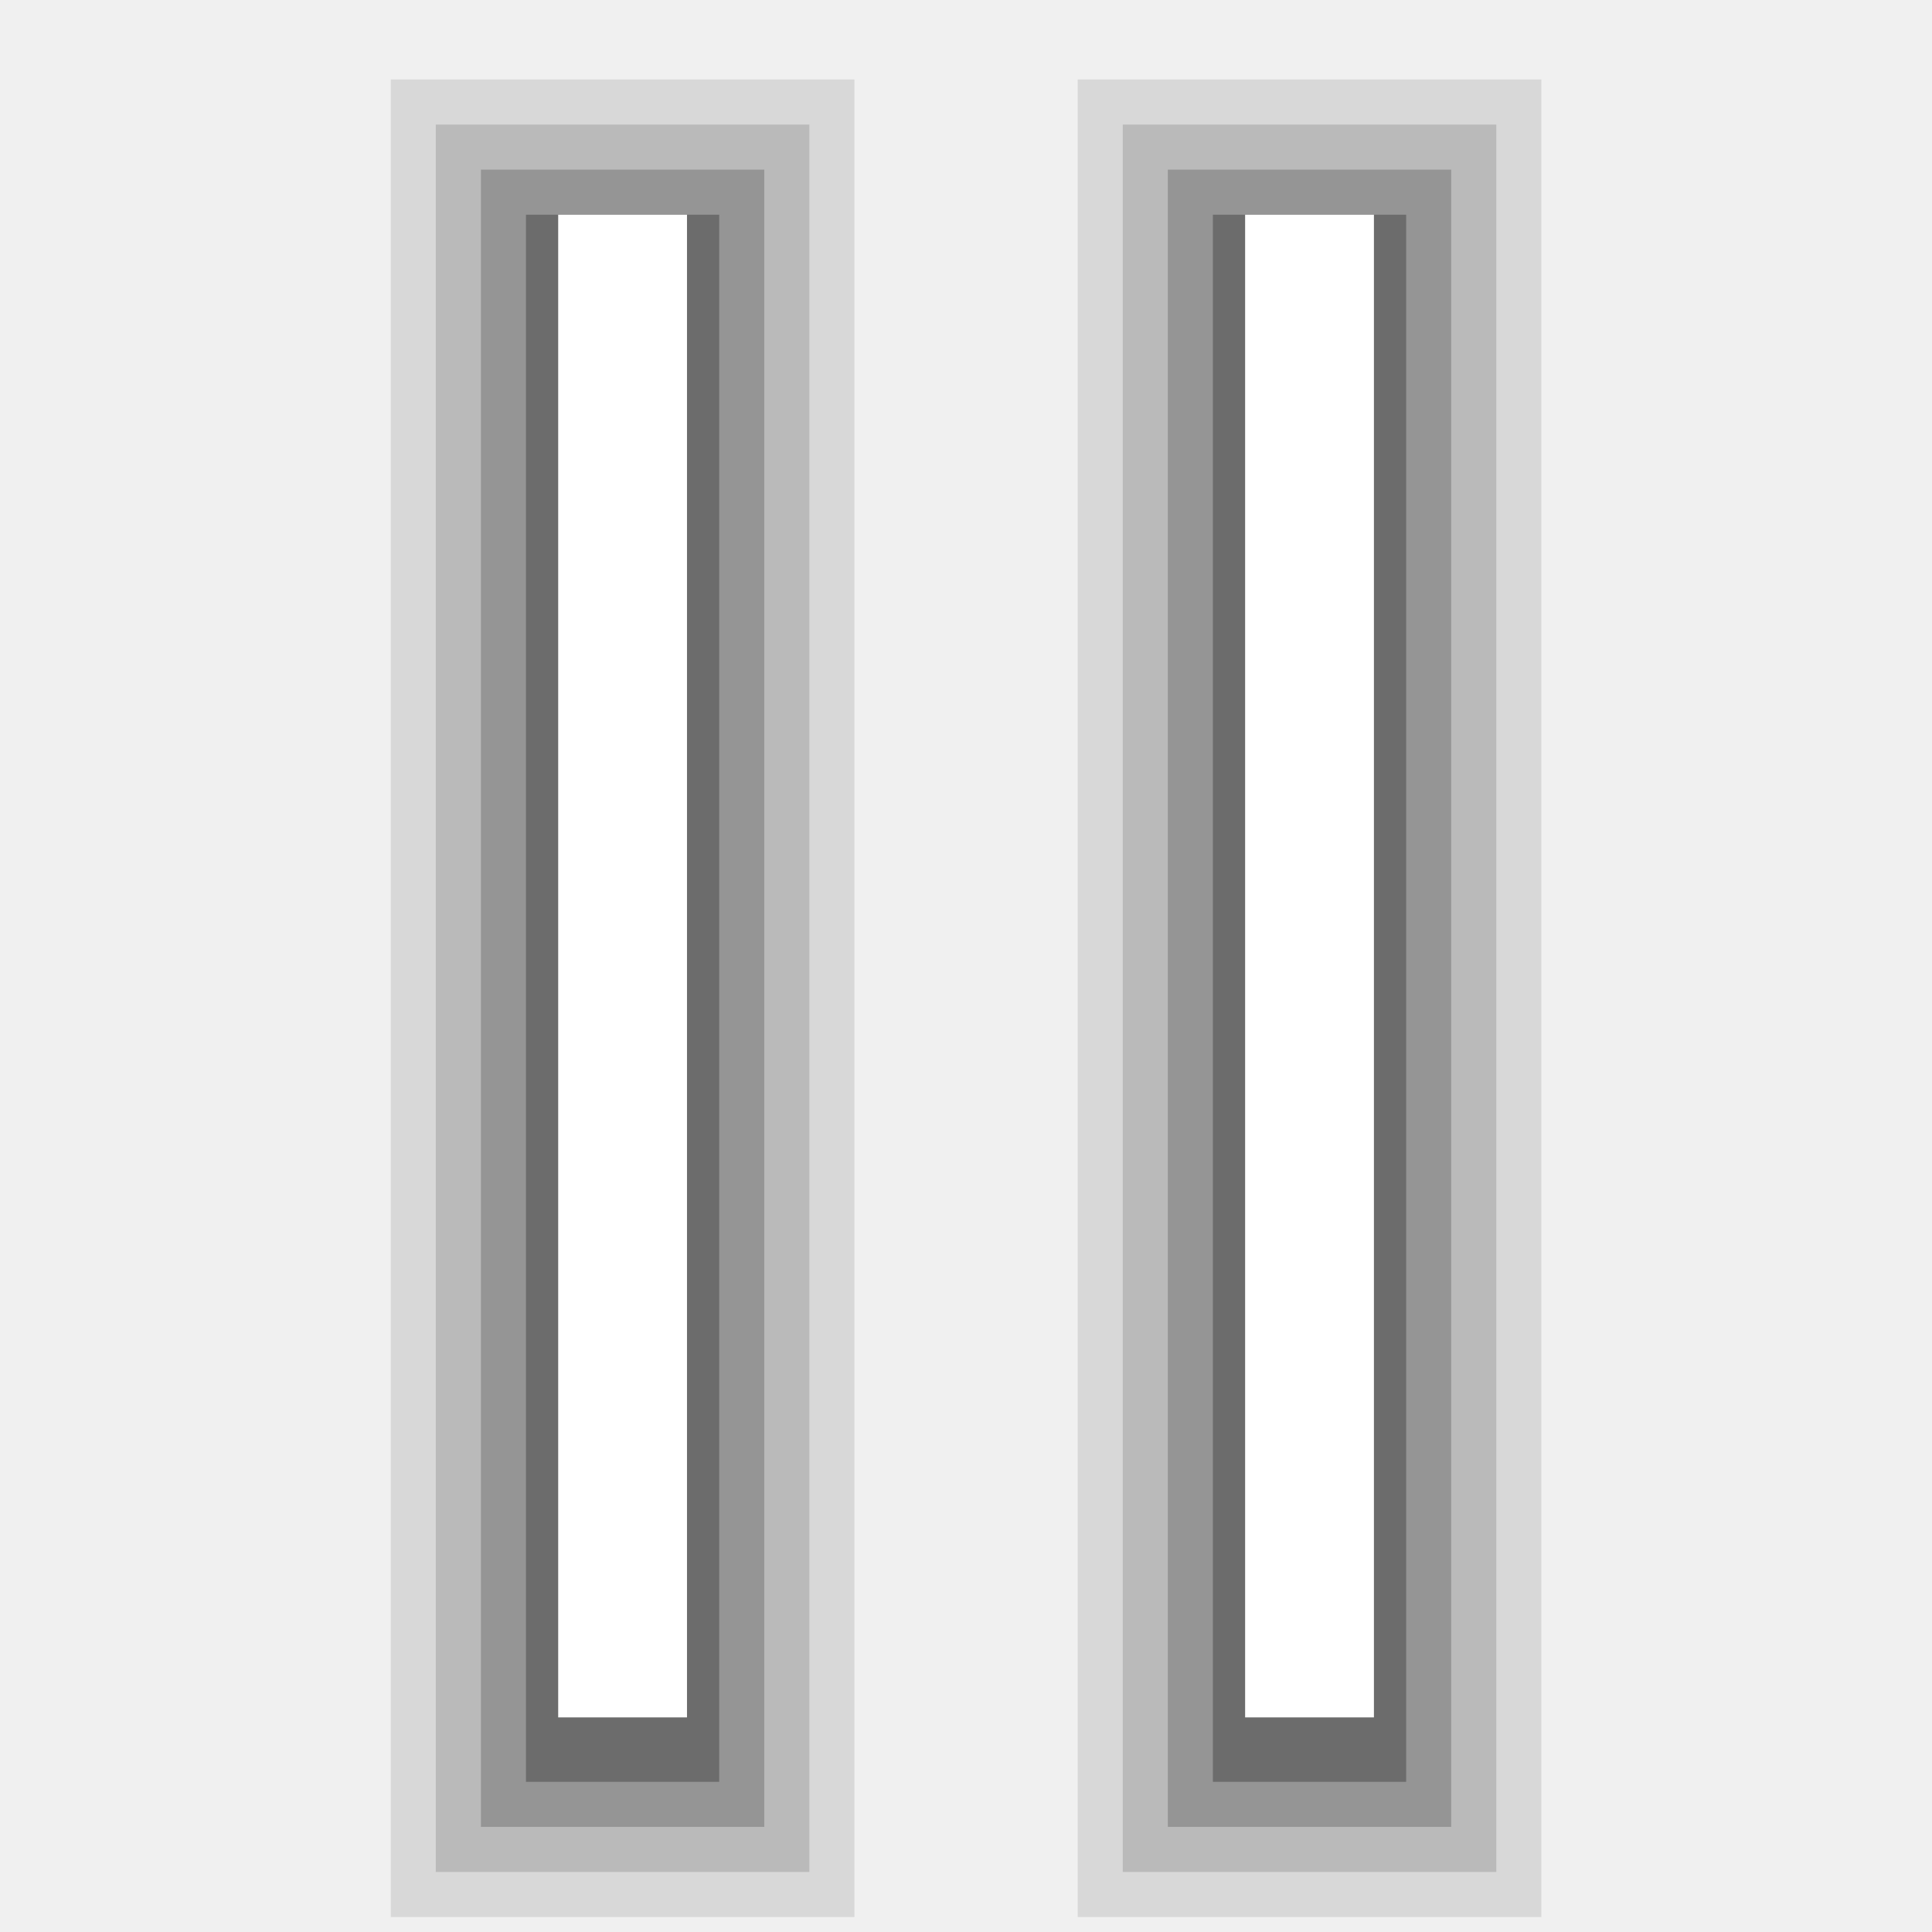
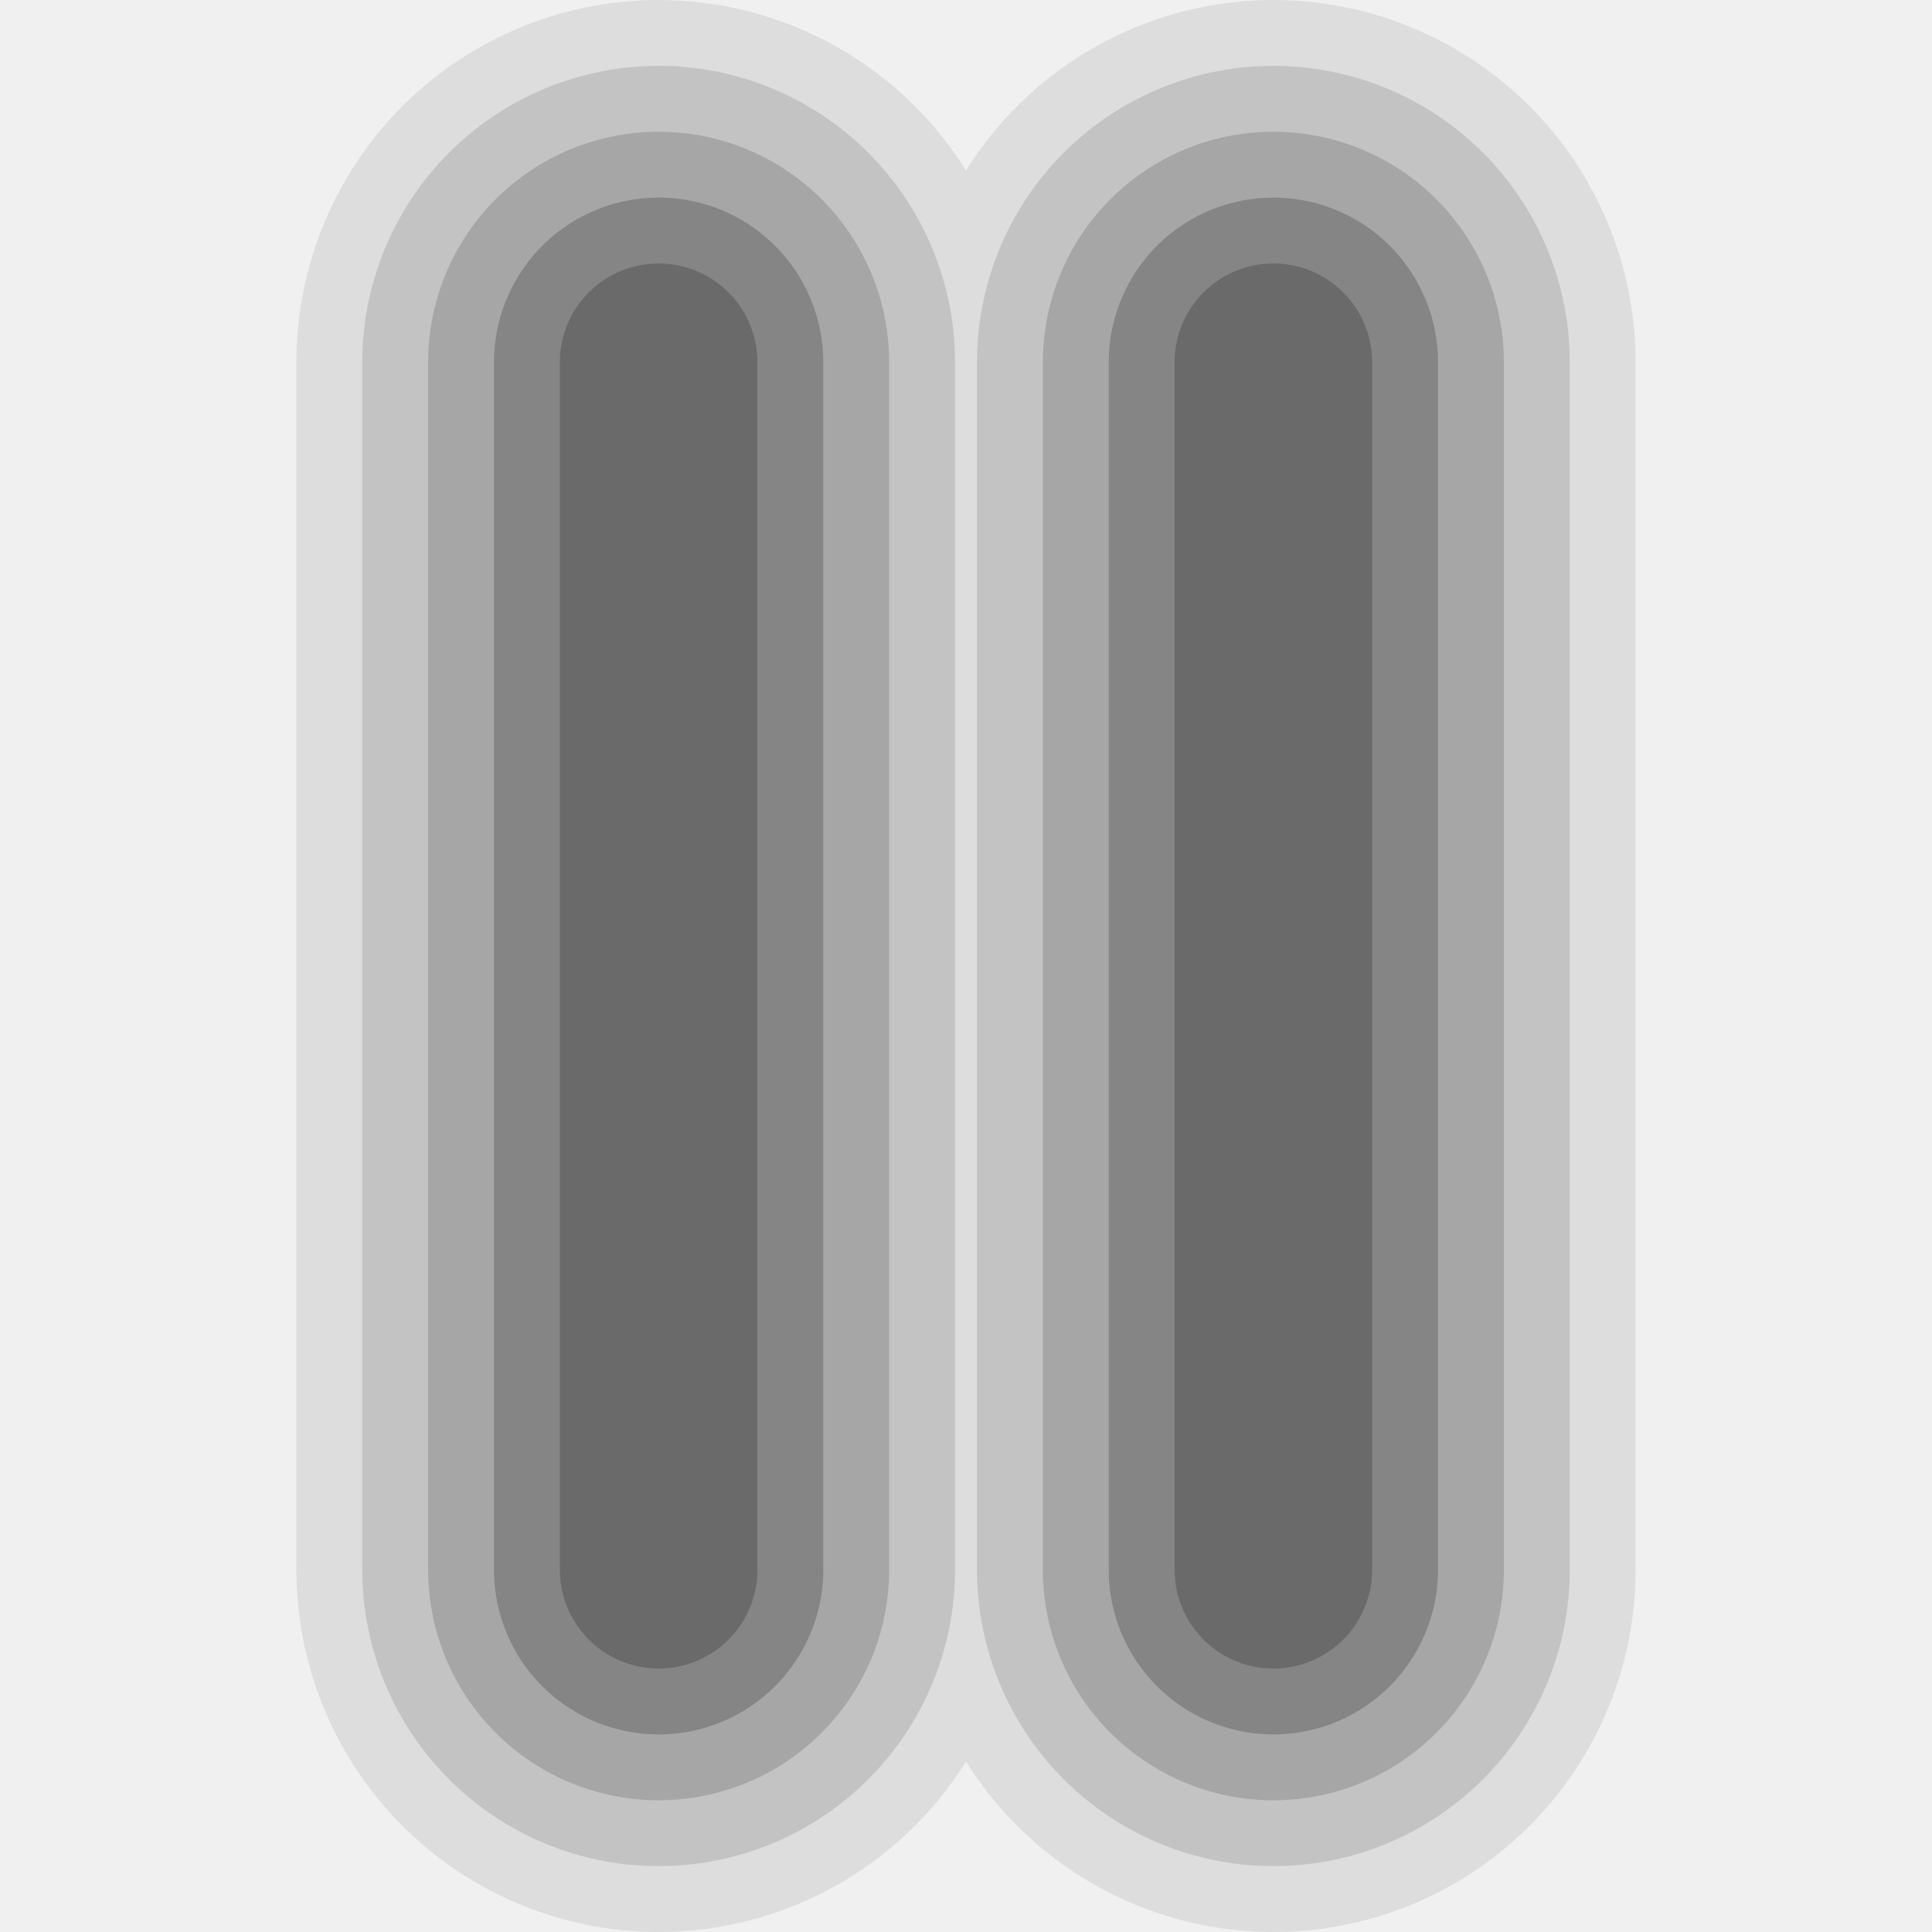
- <svg xmlns="http://www.w3.org/2000/svg" viewBox="3.562 3.562 16.875 16.875" width="24" height="24" fill="none" stroke-linecap="square" stroke-linejoin="miter">
-   <path d="M9 6v12M15 6v12" stroke="#000" stroke-opacity="0.1" stroke-width="4.05" transform="translate(0 0.2813)" />
-   <path d="M9 6v12M15 6v12" stroke="#000" stroke-opacity="0.14" stroke-width="3.263" transform="translate(0 0.2813)" />
-   <path d="M9 6v12M15 6v12" stroke="#000" stroke-opacity="0.2" stroke-width="2.475" transform="translate(0 0.2813)" />
-   <path d="M9 6v12M15 6v12" stroke="#000" stroke-opacity="0.28" stroke-width="1.688" transform="translate(0 0.2813)" />
-   <path d="M9 6v12M15 6v12" stroke="#fff" stroke-width="1.125" />
+ <svg xmlns="http://www.w3.org/2000/svg" viewBox="0 0 22 22" width="22" height="22" fill="none" stroke="#000" stroke-linecap="round">
+   <path d="M7.5 4.125v13.75M14.5 4.125v13.75" stroke-opacity="0.08" stroke-width="8.25" />
+   <path d="M7.5 4.125v13.75M14.5 4.125v13.75" stroke-opacity="0.12" stroke-width="6.75" />
+   <path d="M7.5 4.125v13.75M14.5 4.125v13.75" stroke-opacity="0.15" stroke-width="5.25" />
+   <path d="M7.5 4.125v13.75M14.5 4.125v13.75" stroke-opacity="0.2" stroke-width="3.75" />
+   <path d="M7.5 4.125v13.75M14.5 4.125v13.75" stroke-opacity="0.2" stroke-width="2.25" />
</svg>
